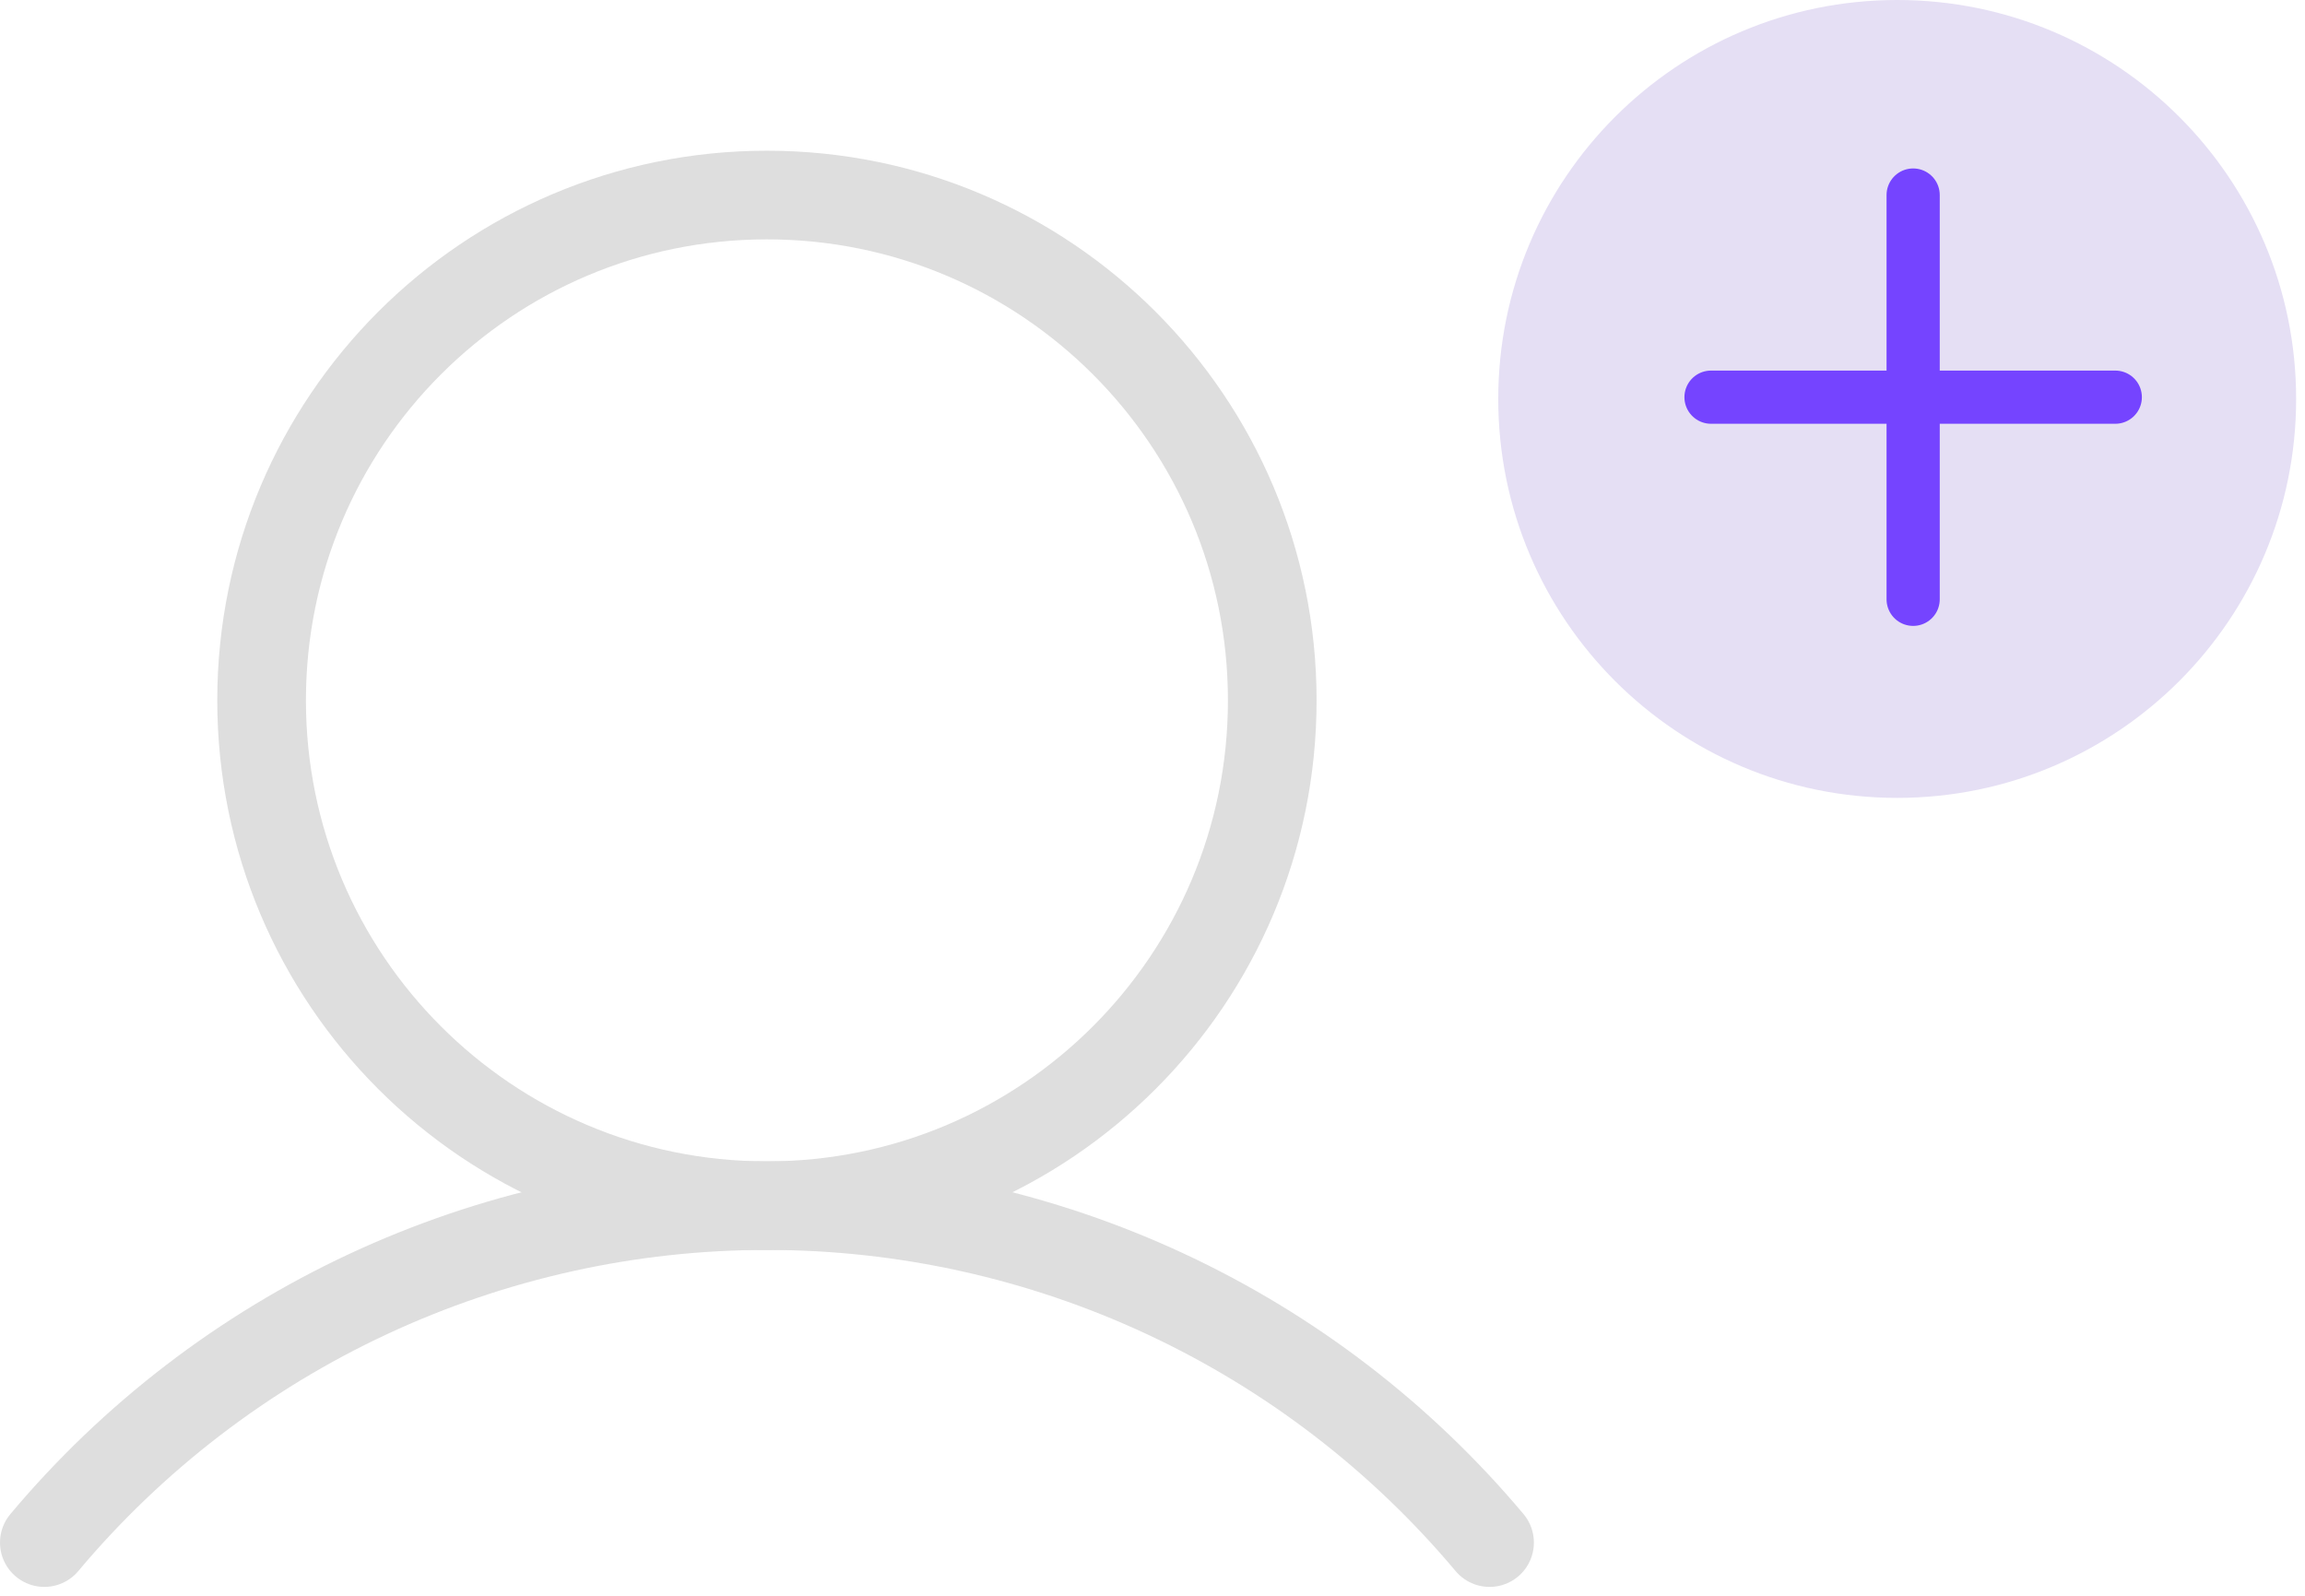
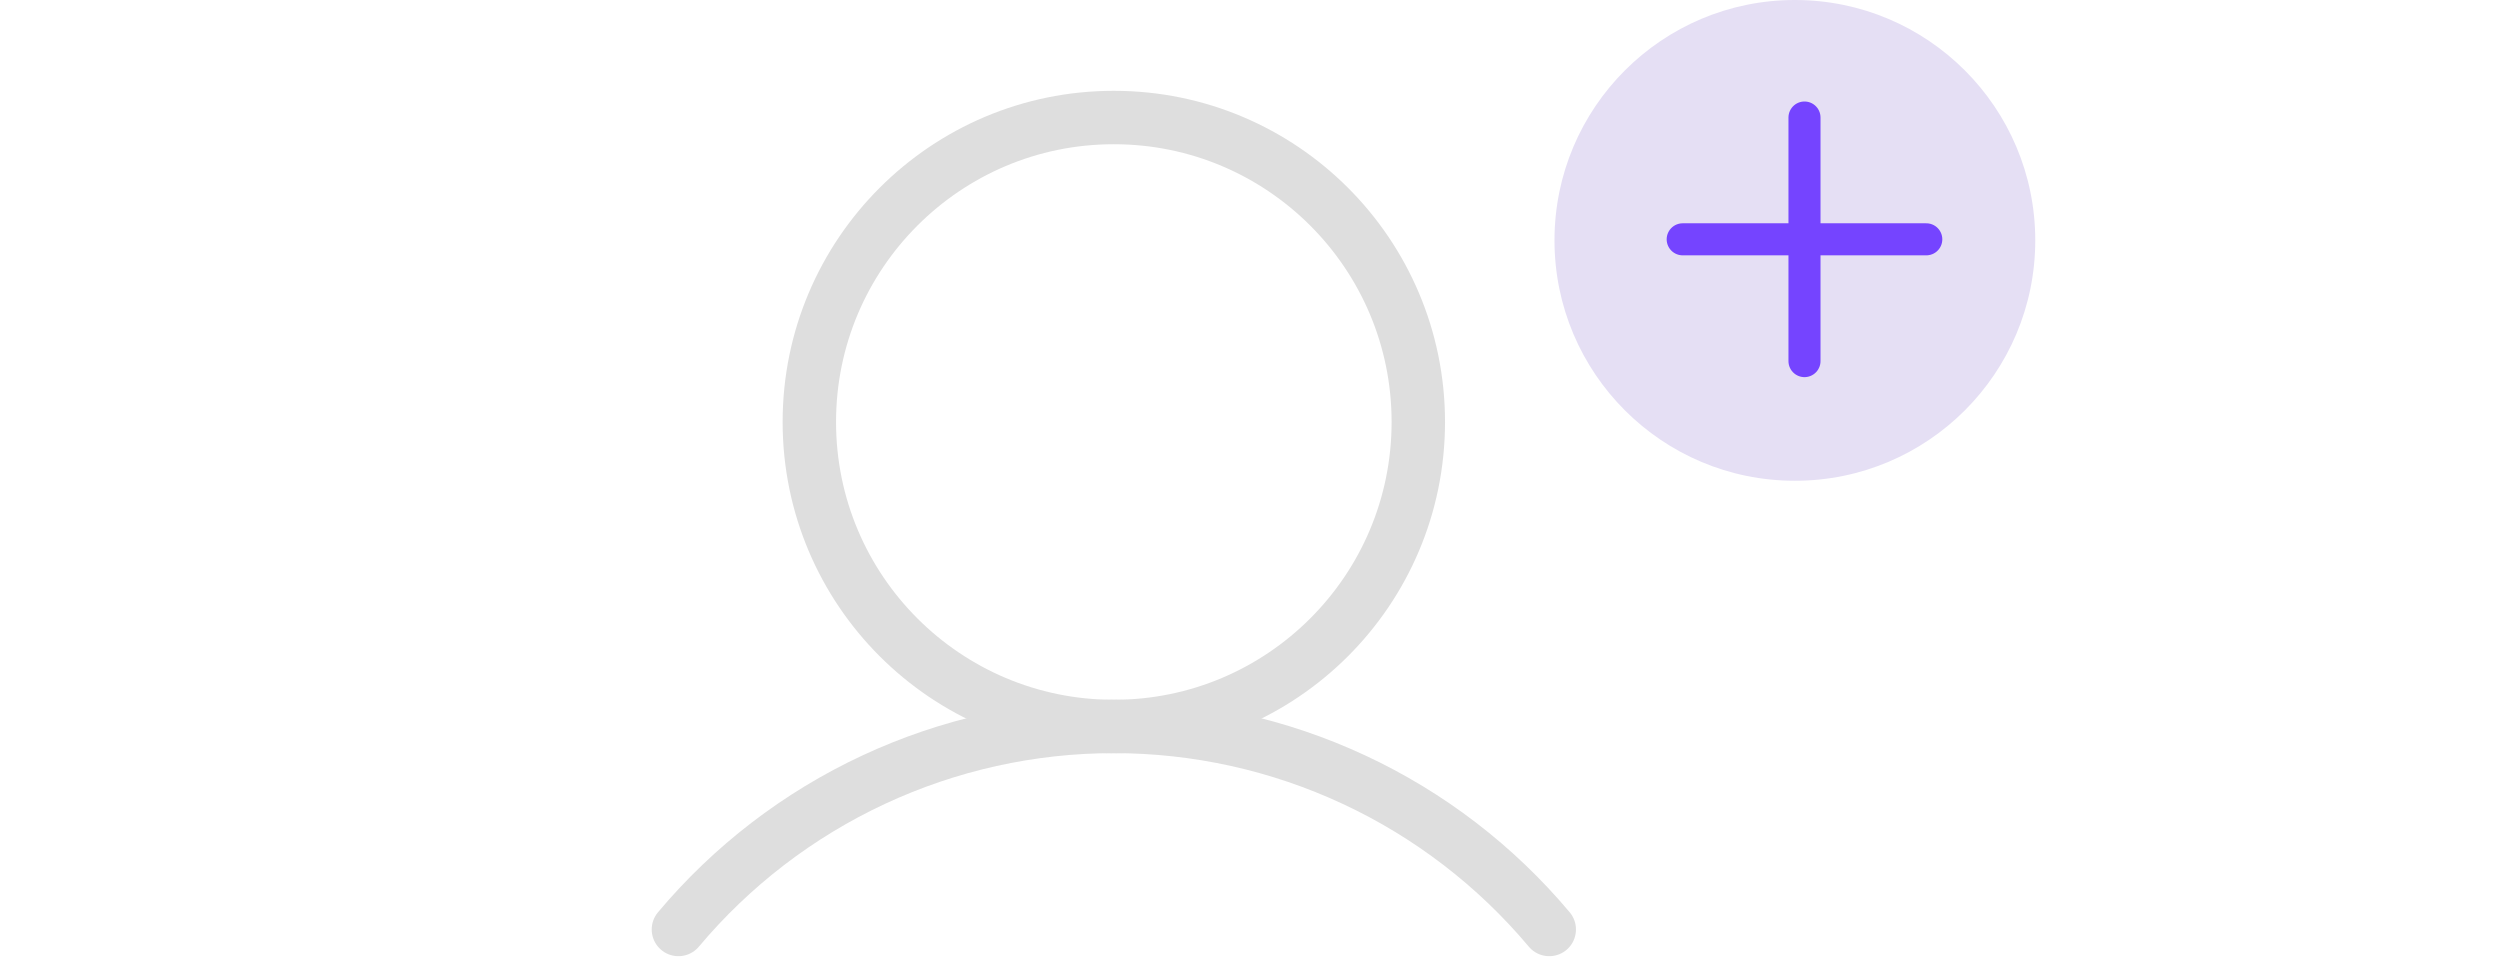
- <svg xmlns="http://www.w3.org/2000/svg" width="130" height="90" viewBox="0 0 130 90" fill="none">
-   <path d="M43.254 68C58.994 68 71.754 55.24 71.754 39.5C71.754 23.76 58.994 11 43.254 11C27.514 11 14.754 23.76 14.754 39.5C14.754 55.24 27.514 68 43.254 68Z" stroke="#DEDEDE" stroke-width="5" stroke-linecap="round" stroke-linejoin="round" />
-   <path d="M2.5 86.999C7.493 81.048 13.73 76.262 20.771 72.979C27.812 69.696 35.486 67.994 43.255 67.994C51.024 67.994 58.698 69.696 65.739 72.979C72.78 76.262 79.016 81.048 84.01 86.999" stroke="#DEDEDE" stroke-width="5" stroke-linecap="round" stroke-linejoin="round" />
-   <circle cx="107" cy="22.5" r="22.5" fill="#E5DFF4" />
-   <path d="M96.5 22.4H119.3" stroke="#7544FF" stroke-width="3" stroke-linecap="round" stroke-linejoin="round" />
-   <path d="M107.9 11V33.8" stroke="#7544FF" stroke-width="3" stroke-linecap="round" stroke-linejoin="round" />
+ <svg xmlns="http://www.w3.org/2000/svg" width="234" height="90" viewBox="0 0 234 90" fill="none">
+   <path d="M104.254 68C119.994 68 132.754 55.24 132.754 39.5C132.754 23.76 119.994 11 104.254 11C88.514 11 75.754 23.76 75.754 39.5C75.754 55.24 88.514 68 104.254 68Z" stroke="#DEDEDE" stroke-width="5" stroke-linecap="round" stroke-linejoin="round" />
+   <path d="M63.5 86.999C68.493 81.048 74.73 76.262 81.771 72.979C88.812 69.696 96.486 67.994 104.255 67.994C112.024 67.994 119.698 69.696 126.739 72.979C133.78 76.262 140.017 81.048 145.01 86.999" stroke="#DEDEDE" stroke-width="5" stroke-linecap="round" stroke-linejoin="round" />
+   <circle cx="168" cy="22.5" r="22.5" fill="#E5DFF4" />
+   <path d="M157.5 22.4H180.3" stroke="#7544FF" stroke-width="3" stroke-linecap="round" stroke-linejoin="round" />
+   <path d="M168.9 11V33.8" stroke="#7544FF" stroke-width="3" stroke-linecap="round" stroke-linejoin="round" />
</svg>
